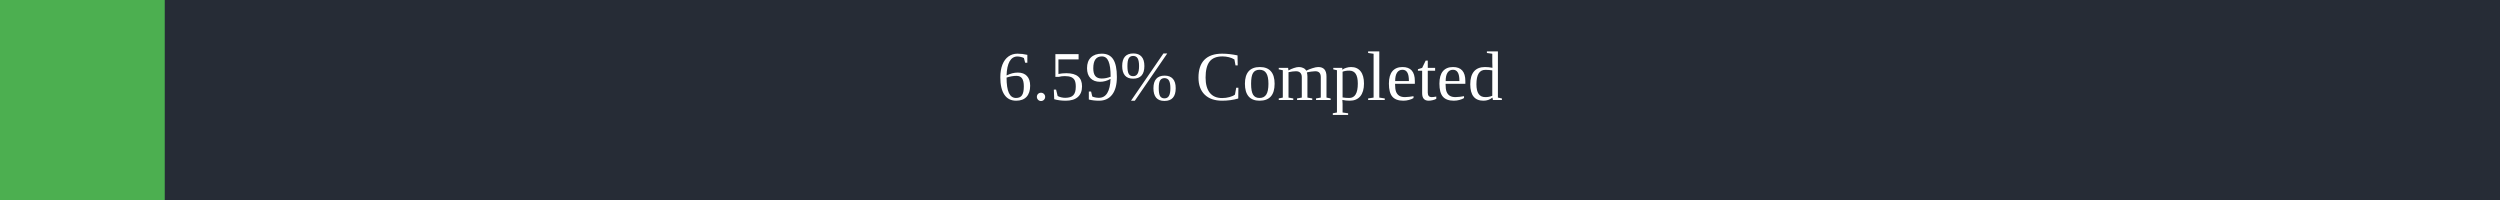
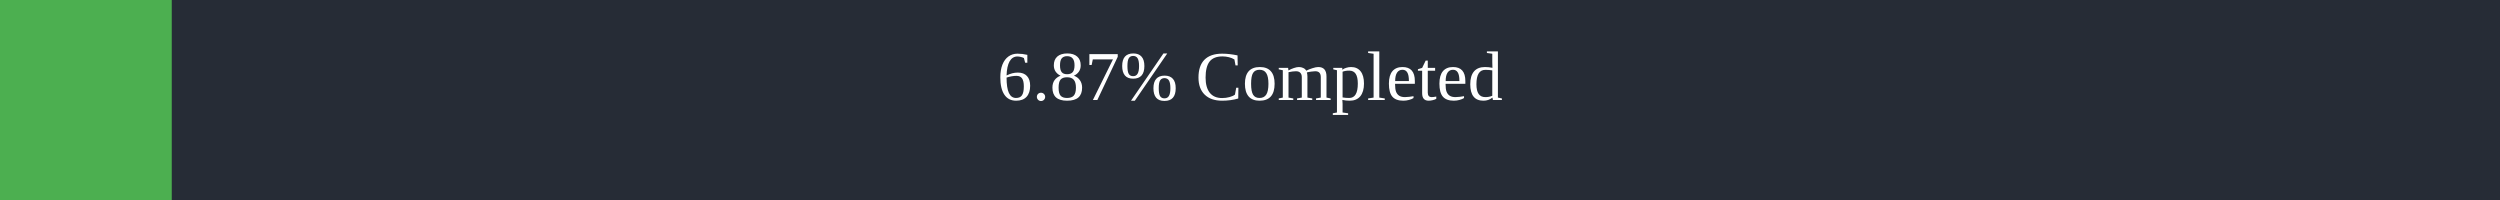
<svg xmlns="http://www.w3.org/2000/svg" width="500" height="40">
  <rect x="0" y="0" width="500" height="40" fill="#262C36" />
-   <rect x="0" y="0" width="32.95" height="40" fill="#4caf50" />
+   <rect x="0" y="0" width="34.35" height="40" fill="#4caf50" />
  <text x="250" y="20" text-anchor="middle" alignment-baseline="middle" font-size="14" fill="white">
-         6.59% Completed
+         6.87% Completed
      </text>
</svg>
